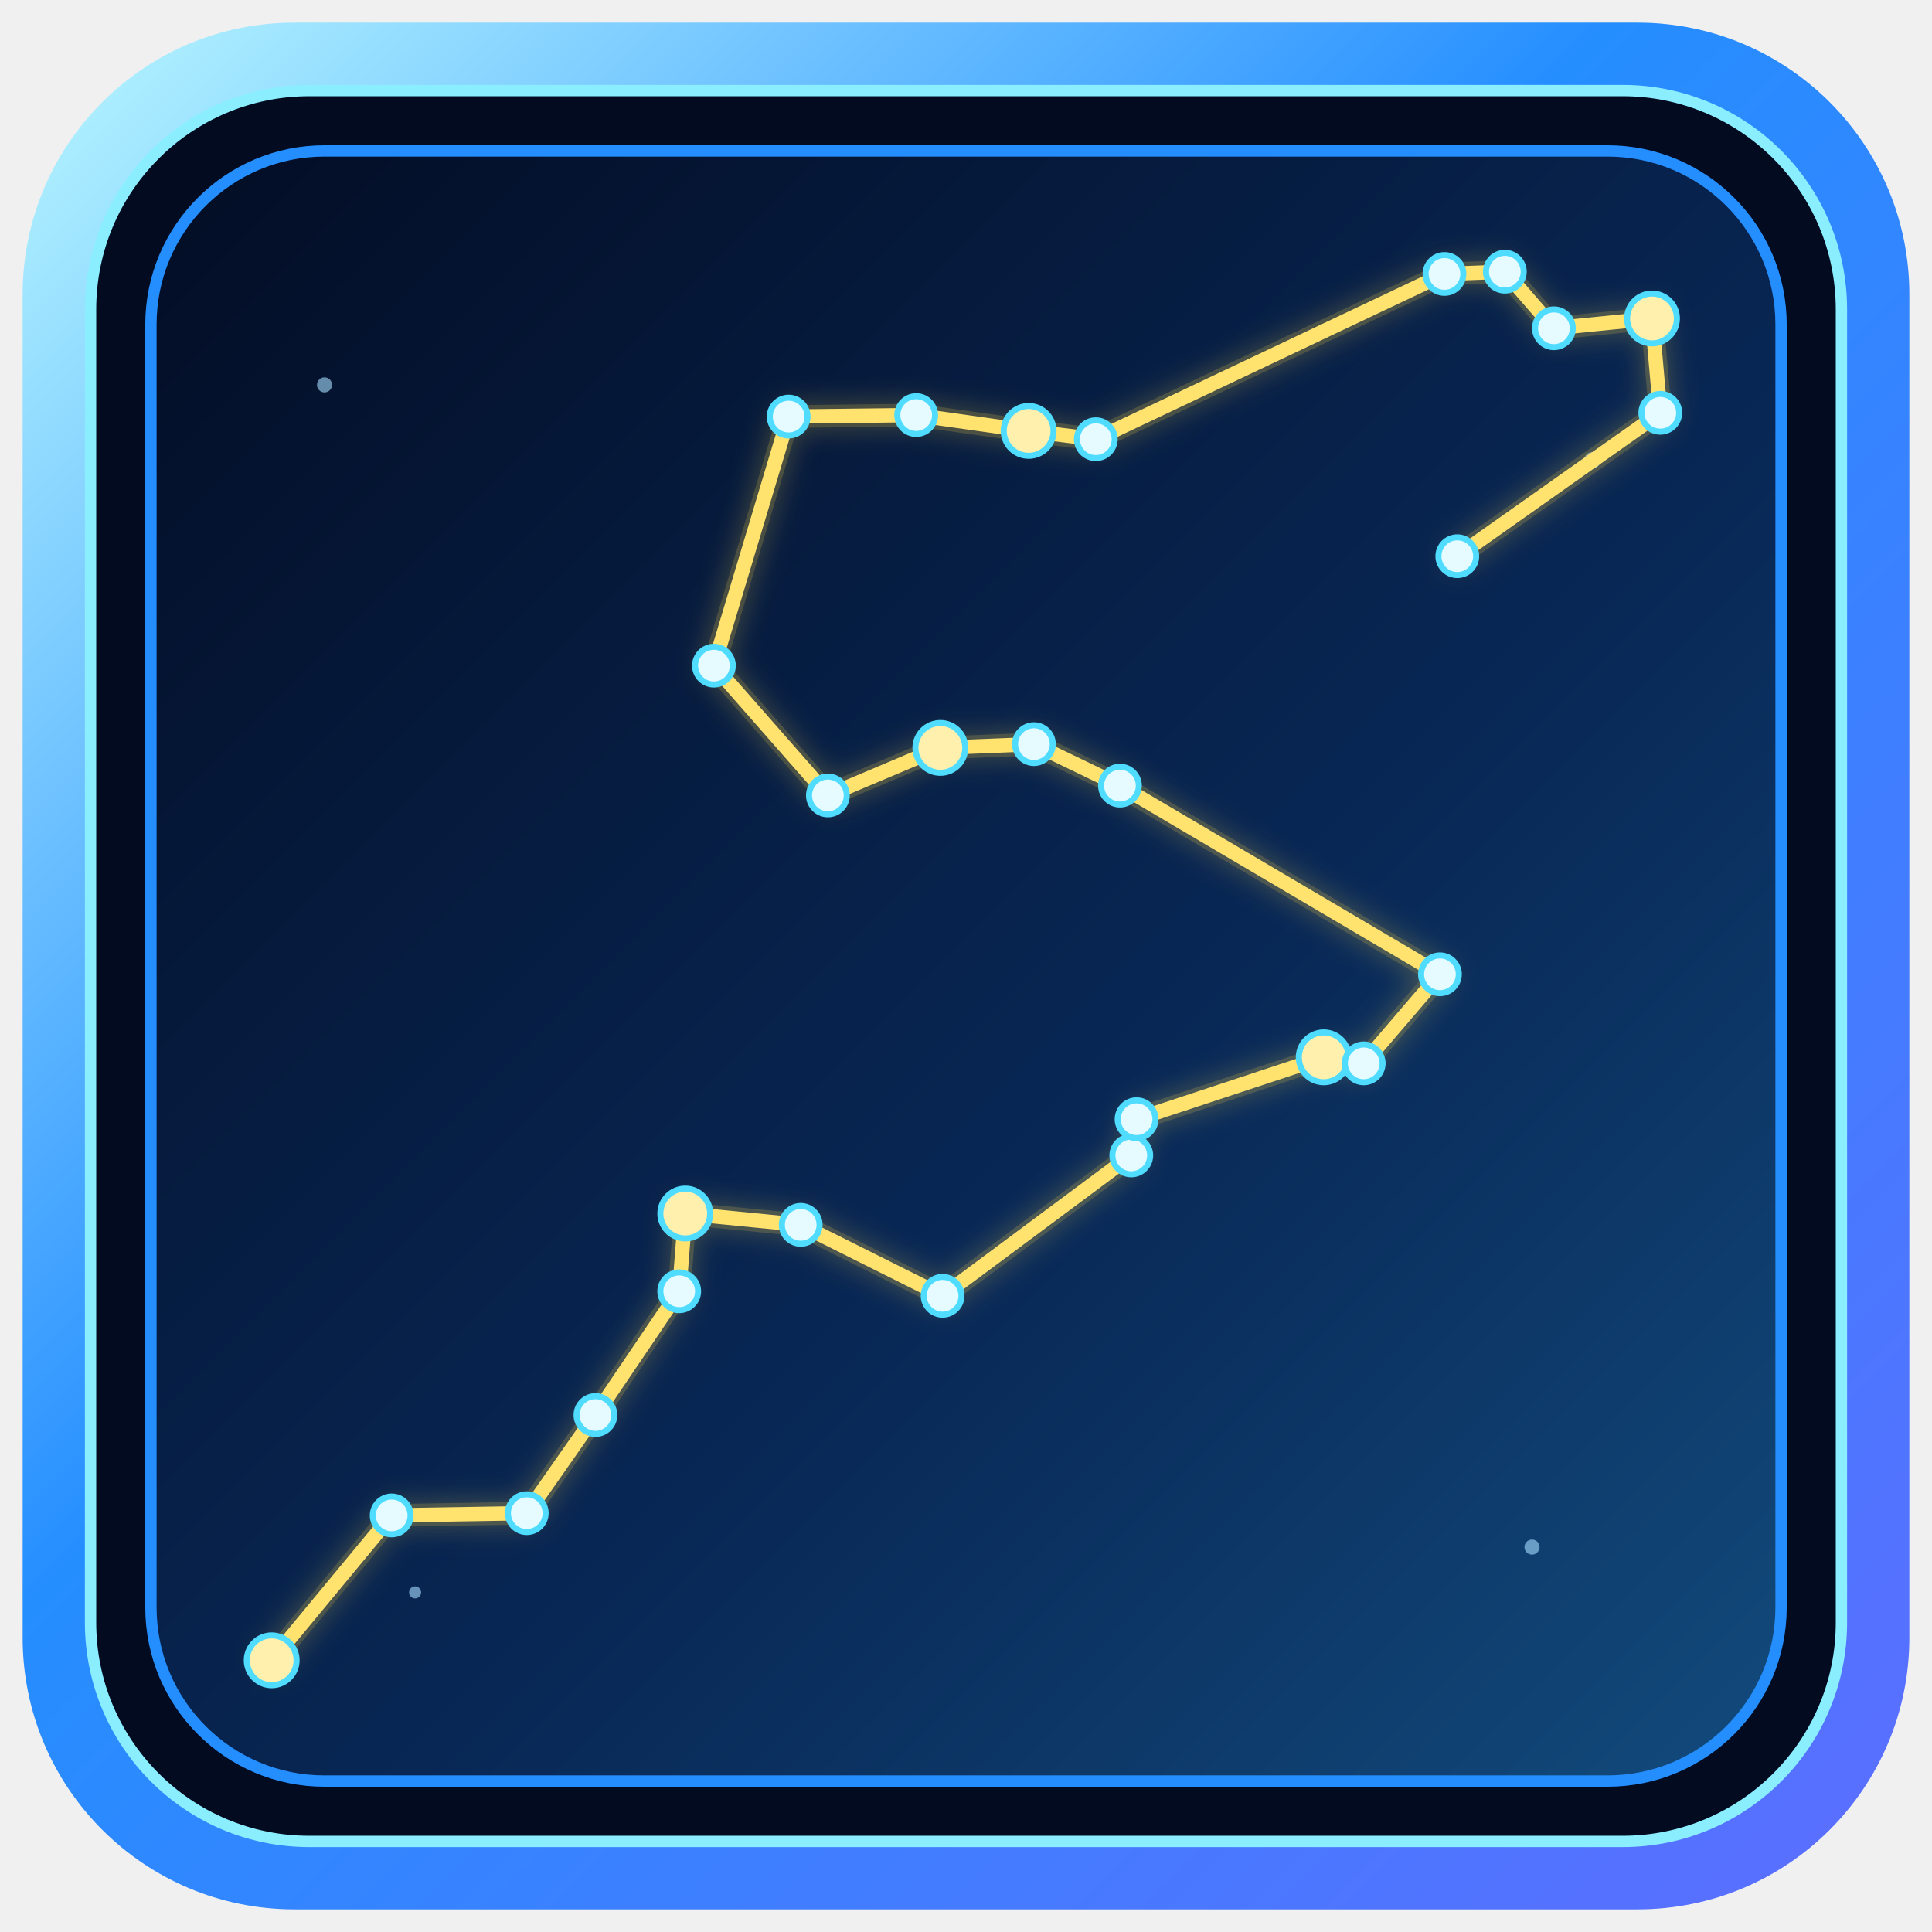
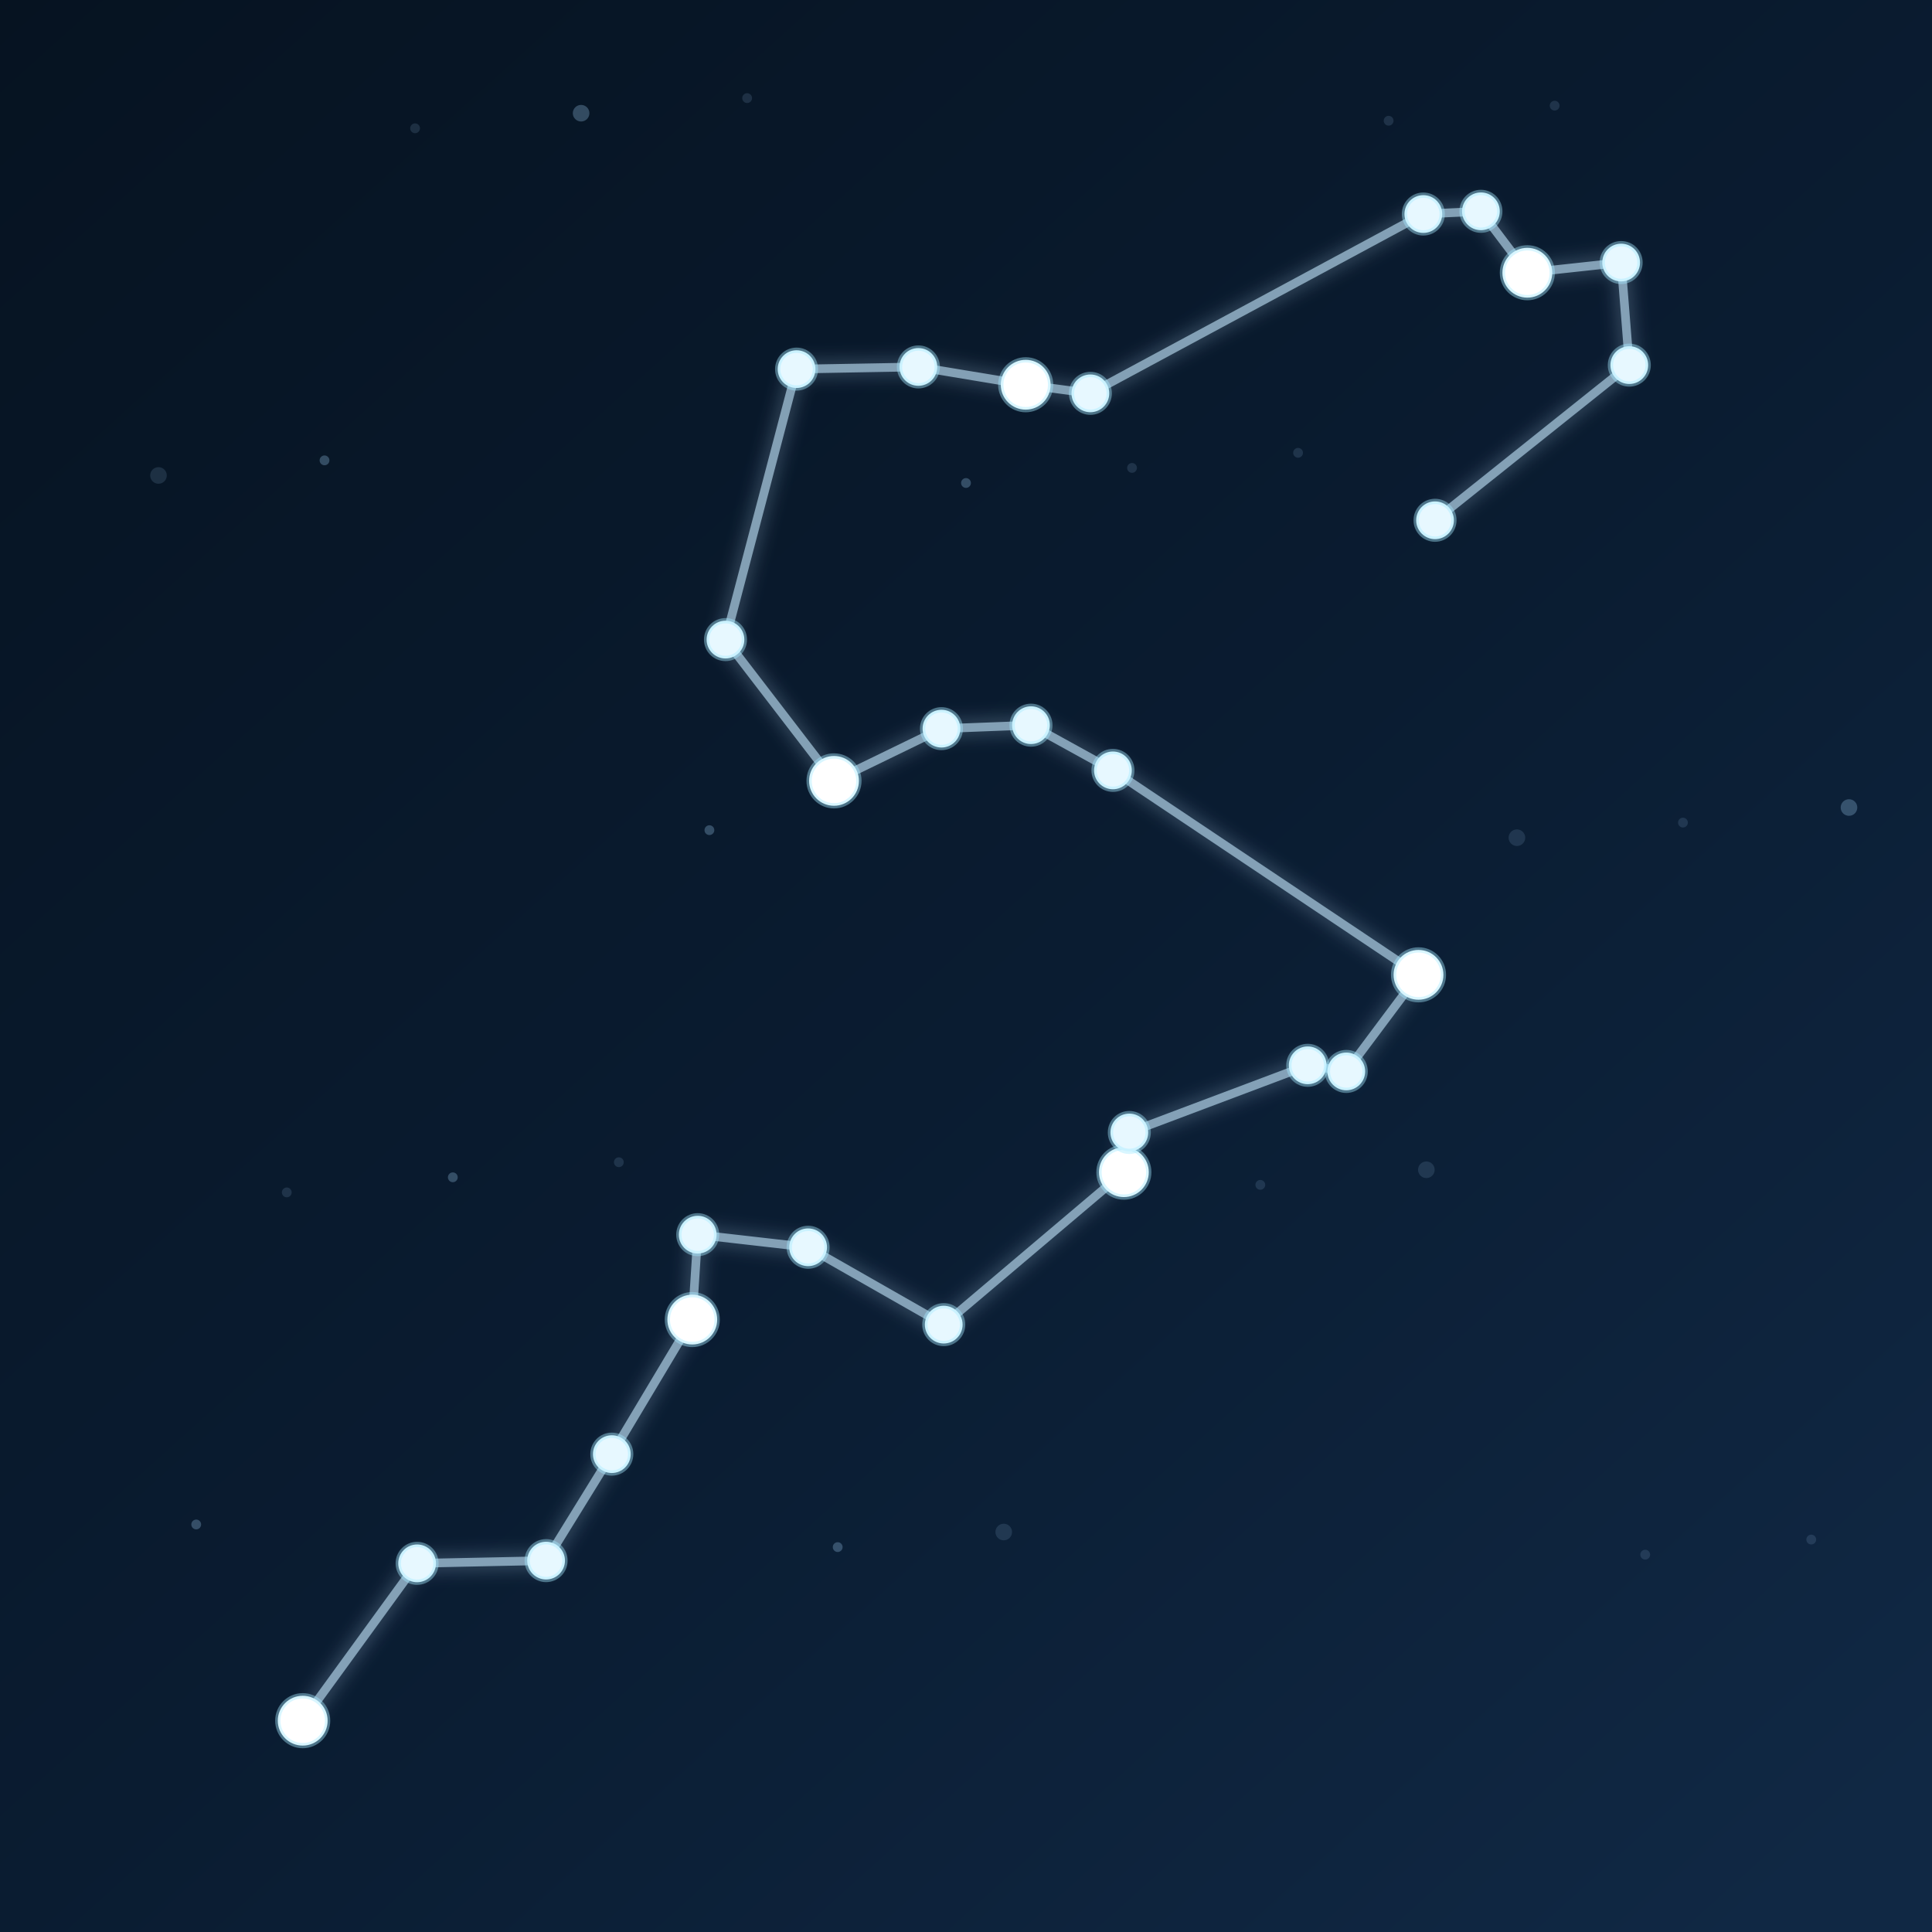
- <svg xmlns="http://www.w3.org/2000/svg" viewBox="0 0 256 256" width="256" height="256">
+ <svg xmlns="http://www.w3.org/2000/svg" width="256" height="256" viewBox="0 0 256 256">
  <defs>
-     <linearGradient id="bg" x1="0" y1="0" x2="1" y2="1">
-       <stop offset="0" stop-color="#030d24" />
-       <stop offset=".58" stop-color="#082755" />
-       <stop offset="1" stop-color="#124b7d" />
+     <linearGradient id="space" x1="0" y1="0" x2=".9" y2="1">
+       <stop offset="0" stop-color="#061321" />
+       <stop offset=".55" stop-color="#0a1c31" />
+       <stop offset="1" stop-color="#102844" />
    </linearGradient>
-     <linearGradient id="rim" x1="0" y1="0" x2="1" y2="1">
-       <stop offset="0" stop-color="#b9f7ff" />
-       <stop offset=".42" stop-color="#258eff" />
-       <stop offset="1" stop-color="#5c6dff" />
-     </linearGradient>
-     <filter id="glow" x="-50%" y="-50%" width="200%" height="200%">
-       <feGaussianBlur stdDeviation="1.8" result="b" />
-       <feMerge>
-         <feMergeNode in="b" />
-         <feMergeNode in="SourceGraphic" />
-       </feMerge>
+     <filter id="soft" x="-30%" y="-30%" width="160%" height="160%">
+       <feGaussianBlur stdDeviation="1.1" />
    </filter>
  </defs>
-   <rect x="3" y="3" width="250" height="250" rx="36" fill="url(#rim)" />
-   <rect x="12" y="12" width="232" height="232" rx="29" fill="#020b20" stroke="#8beeff" stroke-width="1.5" />
-   <rect x="20" y="20" width="216" height="216" rx="23" fill="url(#bg)" stroke="#258eff" stroke-width="1.5" />
-   <g fill="#a7dcff" opacity=".6">
-     <circle cx="43" cy="51" r="1" />
-     <circle cx="211" cy="61" r="1.1" />
-     <circle cx="203" cy="205" r="1" />
-     <circle cx="55" cy="211" r=".8" />
+   <rect width="256" height="256" fill="url(#space)" />
+   <circle cx="218" cy="206" r="0.65" fill="#91bce1" opacity="0.16" />
+   <circle cx="55" cy="17" r="0.65" fill="#91bce1" opacity="0.16" />
+   <circle cx="128" cy="64" r="0.65" fill="#91bce1" opacity="0.32" />
+   <circle cx="201" cy="111" r="1.1" fill="#91bce1" opacity="0.16" />
+   <circle cx="38" cy="158" r="0.65" fill="#91bce1" opacity="0.16" />
+   <circle cx="111" cy="205" r="0.65" fill="#91bce1" opacity="0.32" />
+   <circle cx="184" cy="16" r="0.65" fill="#91bce1" opacity="0.16" />
+   <circle cx="21" cy="63" r="1.1" fill="#91bce1" opacity="0.16" />
+   <circle cx="94" cy="110" r="0.65" fill="#91bce1" opacity="0.32" />
+   <circle cx="167" cy="157" r="0.65" fill="#91bce1" opacity="0.16" />
+   <circle cx="240" cy="204" r="0.65" fill="#91bce1" opacity="0.16" />
+   <circle cx="77" cy="15" r="1.1" fill="#91bce1" opacity="0.32" />
+   <circle cx="150" cy="62" r="0.65" fill="#91bce1" opacity="0.16" />
+   <circle cx="223" cy="109" r="0.65" fill="#91bce1" opacity="0.16" />
+   <circle cx="60" cy="156" r="0.65" fill="#91bce1" opacity="0.32" />
+   <circle cx="133" cy="203" r="1.1" fill="#91bce1" opacity="0.16" />
+   <circle cx="206" cy="14" r="0.65" fill="#91bce1" opacity="0.16" />
+   <circle cx="43" cy="61" r="0.65" fill="#91bce1" opacity="0.32" />
+   <circle cx="189" cy="155" r="1.1" fill="#91bce1" opacity="0.16" />
+   <circle cx="26" cy="202" r="0.65" fill="#91bce1" opacity="0.32" />
+   <circle cx="99" cy="13" r="0.65" fill="#91bce1" opacity="0.16" />
+   <circle cx="172" cy="60" r="0.65" fill="#91bce1" opacity="0.16" />
+   <circle cx="245" cy="107" r="1.1" fill="#91bce1" opacity="0.32" />
+   <circle cx="82" cy="154" r="0.65" fill="#91bce1" opacity="0.16" />
+   <g fill="none" stroke="#a7c7df" stroke-opacity=".27" stroke-width="2.2" stroke-linecap="round" stroke-linejoin="round" filter="url(#soft)">
+     <line x1="40.11" y1="228.00" x2="55.27" y2="207.15" />
+     <line x1="55.27" y1="207.15" x2="72.36" y2="206.79" />
+     <line x1="72.36" y1="206.79" x2="81.07" y2="192.68" />
+     <line x1="81.07" y1="192.68" x2="91.73" y2="174.85" />
+     <line x1="91.73" y1="174.85" x2="92.45" y2="163.60" />
+     <line x1="92.45" y1="163.60" x2="107.08" y2="165.27" />
+     <line x1="107.08" y1="165.27" x2="125.05" y2="175.52" />
+     <line x1="125.05" y1="175.52" x2="148.92" y2="155.32" />
+     <line x1="148.92" y1="155.32" x2="149.64" y2="150.06" />
+     <line x1="149.64" y1="150.06" x2="173.28" y2="141.16" />
+     <line x1="173.28" y1="141.16" x2="178.39" y2="141.97" />
+     <line x1="178.39" y1="141.97" x2="187.96" y2="129.17" />
+     <line x1="187.96" y1="129.17" x2="147.47" y2="102.08" />
+     <line x1="147.47" y1="102.08" x2="136.61" y2="96.09" />
+     <line x1="136.61" y1="96.09" x2="124.75" y2="96.55" />
+     <line x1="124.75" y1="96.55" x2="110.51" y2="103.47" />
+     <line x1="110.51" y1="103.47" x2="96.13" y2="84.75" />
+     <line x1="96.13" y1="84.75" x2="105.55" y2="48.91" />
+     <line x1="105.55" y1="48.91" x2="121.69" y2="48.62" />
+     <line x1="121.69" y1="48.62" x2="135.91" y2="50.98" />
+     <line x1="135.91" y1="50.98" x2="144.48" y2="52.12" />
+     <line x1="144.48" y1="52.12" x2="188.60" y2="28.36" />
+     <line x1="188.60" y1="28.36" x2="196.23" y2="28.00" />
+     <line x1="196.23" y1="28.00" x2="202.38" y2="36.14" />
+     <line x1="202.38" y1="36.14" x2="214.81" y2="34.79" />
+     <line x1="214.81" y1="34.79" x2="215.89" y2="48.38" />
+     <line x1="215.89" y1="48.38" x2="190.15" y2="68.94" />
  </g>
-   <path d="M36.0,220.0L51.9,200.8 M51.9,200.8L69.8,200.5 M69.8,200.5L78.9,187.5 M78.9,187.5L90.0,171.1 M90.0,171.1L90.8,160.8 M90.8,160.8L106.1,162.3 M106.1,162.3L124.9,171.7 M124.9,171.7L149.9,153.1 M149.9,153.1L150.6,148.3 M150.6,148.3L175.4,140.1 M175.4,140.1L180.7,140.9 M180.7,140.9L190.8,129.1 M190.8,129.1L148.4,104.1 M148.4,104.1L137.0,98.6 M137.0,98.6L124.6,99.1 M124.6,99.1L109.7,105.4 M109.7,105.4L94.6,88.2 M94.6,88.2L104.5,55.2 M104.5,55.2L121.4,55.0 M121.4,55.0L136.3,57.1 M136.3,57.1L145.2,58.2 M145.2,58.2L191.4,36.3 M191.4,36.3L199.4,36.0 M199.4,36.0L205.9,43.5 M205.9,43.5L218.9,42.2 M218.9,42.2L220.0,54.7 M220.0,54.7L193.1,73.7" fill="none" stroke="#ffd84a" stroke-width="3.0" stroke-linecap="round" stroke-linejoin="round" opacity=".28" filter="url(#glow)" />
-   <path d="M36.0,220.0L51.9,200.8 M51.9,200.8L69.8,200.5 M69.8,200.5L78.9,187.5 M78.9,187.5L90.0,171.1 M90.0,171.1L90.8,160.8 M90.8,160.8L106.1,162.3 M106.1,162.3L124.9,171.7 M124.9,171.7L149.9,153.1 M149.9,153.1L150.6,148.3 M150.6,148.3L175.4,140.1 M175.4,140.1L180.7,140.9 M180.7,140.9L190.8,129.1 M190.8,129.1L148.4,104.1 M148.4,104.1L137.0,98.6 M137.0,98.6L124.6,99.1 M124.6,99.1L109.7,105.4 M109.7,105.4L94.6,88.2 M94.6,88.2L104.5,55.2 M104.5,55.2L121.4,55.0 M121.4,55.0L136.3,57.1 M136.3,57.1L145.2,58.2 M145.2,58.2L191.4,36.3 M191.4,36.3L199.4,36.0 M199.4,36.0L205.9,43.5 M205.9,43.5L218.9,42.2 M218.9,42.2L220.0,54.7 M220.0,54.7L193.1,73.7" fill="none" stroke="#ffe36e" stroke-width="1.9" stroke-linecap="round" stroke-linejoin="round" />
-   <g>
-     <circle cx="36" cy="220" r="3.3" fill="#fff0ad" stroke="#4fdcff" stroke-width=".8" />
-     <circle cx="51.9" cy="200.8" r="2.5" fill="#e5fbff" stroke="#4fdcff" stroke-width=".8" />
-     <circle cx="69.8" cy="200.5" r="2.5" fill="#e5fbff" stroke="#4fdcff" stroke-width=".8" />
-     <circle cx="78.9" cy="187.5" r="2.5" fill="#e5fbff" stroke="#4fdcff" stroke-width=".8" />
-     <circle cx="90" cy="171.1" r="2.5" fill="#e5fbff" stroke="#4fdcff" stroke-width=".8" />
-     <circle cx="90.8" cy="160.8" r="3.3" fill="#fff0ad" stroke="#4fdcff" stroke-width=".8" />
-     <circle cx="106.1" cy="162.3" r="2.5" fill="#e5fbff" stroke="#4fdcff" stroke-width=".8" />
-     <circle cx="124.9" cy="171.7" r="2.5" fill="#e5fbff" stroke="#4fdcff" stroke-width=".8" />
-     <circle cx="149.9" cy="153.1" r="2.5" fill="#e5fbff" stroke="#4fdcff" stroke-width=".8" />
-     <circle cx="150.6" cy="148.3" r="2.5" fill="#e5fbff" stroke="#4fdcff" stroke-width=".8" />
-     <circle cx="175.4" cy="140.1" r="3.3" fill="#fff0ad" stroke="#4fdcff" stroke-width=".8" />
-     <circle cx="180.7" cy="140.9" r="2.5" fill="#e5fbff" stroke="#4fdcff" stroke-width=".8" />
-     <circle cx="190.8" cy="129.1" r="2.5" fill="#e5fbff" stroke="#4fdcff" stroke-width=".8" />
-     <circle cx="148.4" cy="104.1" r="2.5" fill="#e5fbff" stroke="#4fdcff" stroke-width=".8" />
-     <circle cx="137" cy="98.6" r="2.5" fill="#e5fbff" stroke="#4fdcff" stroke-width=".8" />
-     <circle cx="124.6" cy="99.1" r="3.3" fill="#fff0ad" stroke="#4fdcff" stroke-width=".8" />
-     <circle cx="109.7" cy="105.4" r="2.5" fill="#e5fbff" stroke="#4fdcff" stroke-width=".8" />
-     <circle cx="94.6" cy="88.2" r="2.5" fill="#e5fbff" stroke="#4fdcff" stroke-width=".8" />
-     <circle cx="104.5" cy="55.2" r="2.5" fill="#e5fbff" stroke="#4fdcff" stroke-width=".8" />
-     <circle cx="121.4" cy="55" r="2.5" fill="#e5fbff" stroke="#4fdcff" stroke-width=".8" />
-     <circle cx="136.3" cy="57.1" r="3.3" fill="#fff0ad" stroke="#4fdcff" stroke-width=".8" />
-     <circle cx="145.2" cy="58.2" r="2.5" fill="#e5fbff" stroke="#4fdcff" stroke-width=".8" />
-     <circle cx="191.4" cy="36.3" r="2.5" fill="#e5fbff" stroke="#4fdcff" stroke-width=".8" />
-     <circle cx="199.4" cy="36" r="2.5" fill="#e5fbff" stroke="#4fdcff" stroke-width=".8" />
-     <circle cx="205.9" cy="43.5" r="2.5" fill="#e5fbff" stroke="#4fdcff" stroke-width=".8" />
-     <circle cx="218.9" cy="42.2" r="3.3" fill="#fff0ad" stroke="#4fdcff" stroke-width=".8" />
-     <circle cx="220" cy="54.7" r="2.5" fill="#e5fbff" stroke="#4fdcff" stroke-width=".8" />
-     <circle cx="193.1" cy="73.7" r="2.5" fill="#e5fbff" stroke="#4fdcff" stroke-width=".8" />
+   <g fill="none" stroke="#b6d7ec" stroke-opacity=".65" stroke-width="1.15" stroke-linecap="round" stroke-linejoin="round">
+     <line x1="40.11" y1="228.00" x2="55.27" y2="207.15" />
+     <line x1="55.27" y1="207.15" x2="72.36" y2="206.79" />
+     <line x1="72.36" y1="206.79" x2="81.07" y2="192.68" />
+     <line x1="81.07" y1="192.68" x2="91.73" y2="174.85" />
+     <line x1="91.73" y1="174.85" x2="92.45" y2="163.60" />
+     <line x1="92.45" y1="163.60" x2="107.08" y2="165.27" />
+     <line x1="107.08" y1="165.27" x2="125.05" y2="175.52" />
+     <line x1="125.05" y1="175.52" x2="148.92" y2="155.32" />
+     <line x1="148.92" y1="155.32" x2="149.64" y2="150.06" />
+     <line x1="149.64" y1="150.06" x2="173.28" y2="141.16" />
+     <line x1="173.28" y1="141.16" x2="178.39" y2="141.97" />
+     <line x1="178.39" y1="141.97" x2="187.96" y2="129.17" />
+     <line x1="187.96" y1="129.17" x2="147.47" y2="102.08" />
+     <line x1="147.47" y1="102.08" x2="136.61" y2="96.09" />
+     <line x1="136.61" y1="96.09" x2="124.75" y2="96.55" />
+     <line x1="124.75" y1="96.55" x2="110.51" y2="103.47" />
+     <line x1="110.51" y1="103.47" x2="96.13" y2="84.75" />
+     <line x1="96.13" y1="84.75" x2="105.55" y2="48.91" />
+     <line x1="105.55" y1="48.91" x2="121.69" y2="48.62" />
+     <line x1="121.69" y1="48.62" x2="135.91" y2="50.98" />
+     <line x1="135.91" y1="50.98" x2="144.48" y2="52.12" />
+     <line x1="144.48" y1="52.12" x2="188.60" y2="28.36" />
+     <line x1="188.60" y1="28.36" x2="196.23" y2="28.00" />
+     <line x1="196.23" y1="28.00" x2="202.38" y2="36.14" />
+     <line x1="202.38" y1="36.14" x2="214.81" y2="34.79" />
+     <line x1="214.81" y1="34.79" x2="215.89" y2="48.38" />
+     <line x1="215.89" y1="48.38" x2="190.15" y2="68.94" />
  </g>
+   <circle cx="40.11" cy="228.00" r="3.3" fill="#ffffff" stroke="#a5e9ff" stroke-opacity=".42" stroke-width=".7" />
+   <circle cx="55.27" cy="207.15" r="2.5" fill="#e7f8ff" stroke="#a5e9ff" stroke-opacity=".42" stroke-width=".7" />
+   <circle cx="72.36" cy="206.79" r="2.5" fill="#e7f8ff" stroke="#a5e9ff" stroke-opacity=".42" stroke-width=".7" />
+   <circle cx="81.07" cy="192.68" r="2.5" fill="#e7f8ff" stroke="#a5e9ff" stroke-opacity=".42" stroke-width=".7" />
+   <circle cx="91.73" cy="174.85" r="3.3" fill="#ffffff" stroke="#a5e9ff" stroke-opacity=".42" stroke-width=".7" />
+   <circle cx="92.45" cy="163.60" r="2.5" fill="#e7f8ff" stroke="#a5e9ff" stroke-opacity=".42" stroke-width=".7" />
+   <circle cx="107.08" cy="165.27" r="2.5" fill="#e7f8ff" stroke="#a5e9ff" stroke-opacity=".42" stroke-width=".7" />
+   <circle cx="125.05" cy="175.52" r="2.5" fill="#e7f8ff" stroke="#a5e9ff" stroke-opacity=".42" stroke-width=".7" />
+   <circle cx="148.92" cy="155.32" r="3.3" fill="#ffffff" stroke="#a5e9ff" stroke-opacity=".42" stroke-width=".7" />
+   <circle cx="149.64" cy="150.06" r="2.5" fill="#e7f8ff" stroke="#a5e9ff" stroke-opacity=".42" stroke-width=".7" />
+   <circle cx="173.28" cy="141.16" r="2.5" fill="#e7f8ff" stroke="#a5e9ff" stroke-opacity=".42" stroke-width=".7" />
+   <circle cx="178.39" cy="141.97" r="2.5" fill="#e7f8ff" stroke="#a5e9ff" stroke-opacity=".42" stroke-width=".7" />
+   <circle cx="187.96" cy="129.17" r="3.3" fill="#ffffff" stroke="#a5e9ff" stroke-opacity=".42" stroke-width=".7" />
+   <circle cx="147.47" cy="102.08" r="2.5" fill="#e7f8ff" stroke="#a5e9ff" stroke-opacity=".42" stroke-width=".7" />
+   <circle cx="136.61" cy="96.09" r="2.5" fill="#e7f8ff" stroke="#a5e9ff" stroke-opacity=".42" stroke-width=".7" />
+   <circle cx="124.75" cy="96.55" r="2.5" fill="#e7f8ff" stroke="#a5e9ff" stroke-opacity=".42" stroke-width=".7" />
+   <circle cx="110.51" cy="103.47" r="3.3" fill="#ffffff" stroke="#a5e9ff" stroke-opacity=".42" stroke-width=".7" />
+   <circle cx="96.13" cy="84.75" r="2.5" fill="#e7f8ff" stroke="#a5e9ff" stroke-opacity=".42" stroke-width=".7" />
+   <circle cx="105.55" cy="48.91" r="2.5" fill="#e7f8ff" stroke="#a5e9ff" stroke-opacity=".42" stroke-width=".7" />
+   <circle cx="121.69" cy="48.62" r="2.5" fill="#e7f8ff" stroke="#a5e9ff" stroke-opacity=".42" stroke-width=".7" />
+   <circle cx="135.91" cy="50.98" r="3.3" fill="#ffffff" stroke="#a5e9ff" stroke-opacity=".42" stroke-width=".7" />
+   <circle cx="144.48" cy="52.12" r="2.5" fill="#e7f8ff" stroke="#a5e9ff" stroke-opacity=".42" stroke-width=".7" />
+   <circle cx="188.60" cy="28.36" r="2.5" fill="#e7f8ff" stroke="#a5e9ff" stroke-opacity=".42" stroke-width=".7" />
+   <circle cx="196.23" cy="28.00" r="2.5" fill="#e7f8ff" stroke="#a5e9ff" stroke-opacity=".42" stroke-width=".7" />
+   <circle cx="202.38" cy="36.14" r="3.3" fill="#ffffff" stroke="#a5e9ff" stroke-opacity=".42" stroke-width=".7" />
+   <circle cx="214.81" cy="34.79" r="2.5" fill="#e7f8ff" stroke="#a5e9ff" stroke-opacity=".42" stroke-width=".7" />
+   <circle cx="215.89" cy="48.38" r="2.5" fill="#e7f8ff" stroke="#a5e9ff" stroke-opacity=".42" stroke-width=".7" />
+   <circle cx="190.15" cy="68.94" r="2.5" fill="#e7f8ff" stroke="#a5e9ff" stroke-opacity=".42" stroke-width=".7" />
</svg>
